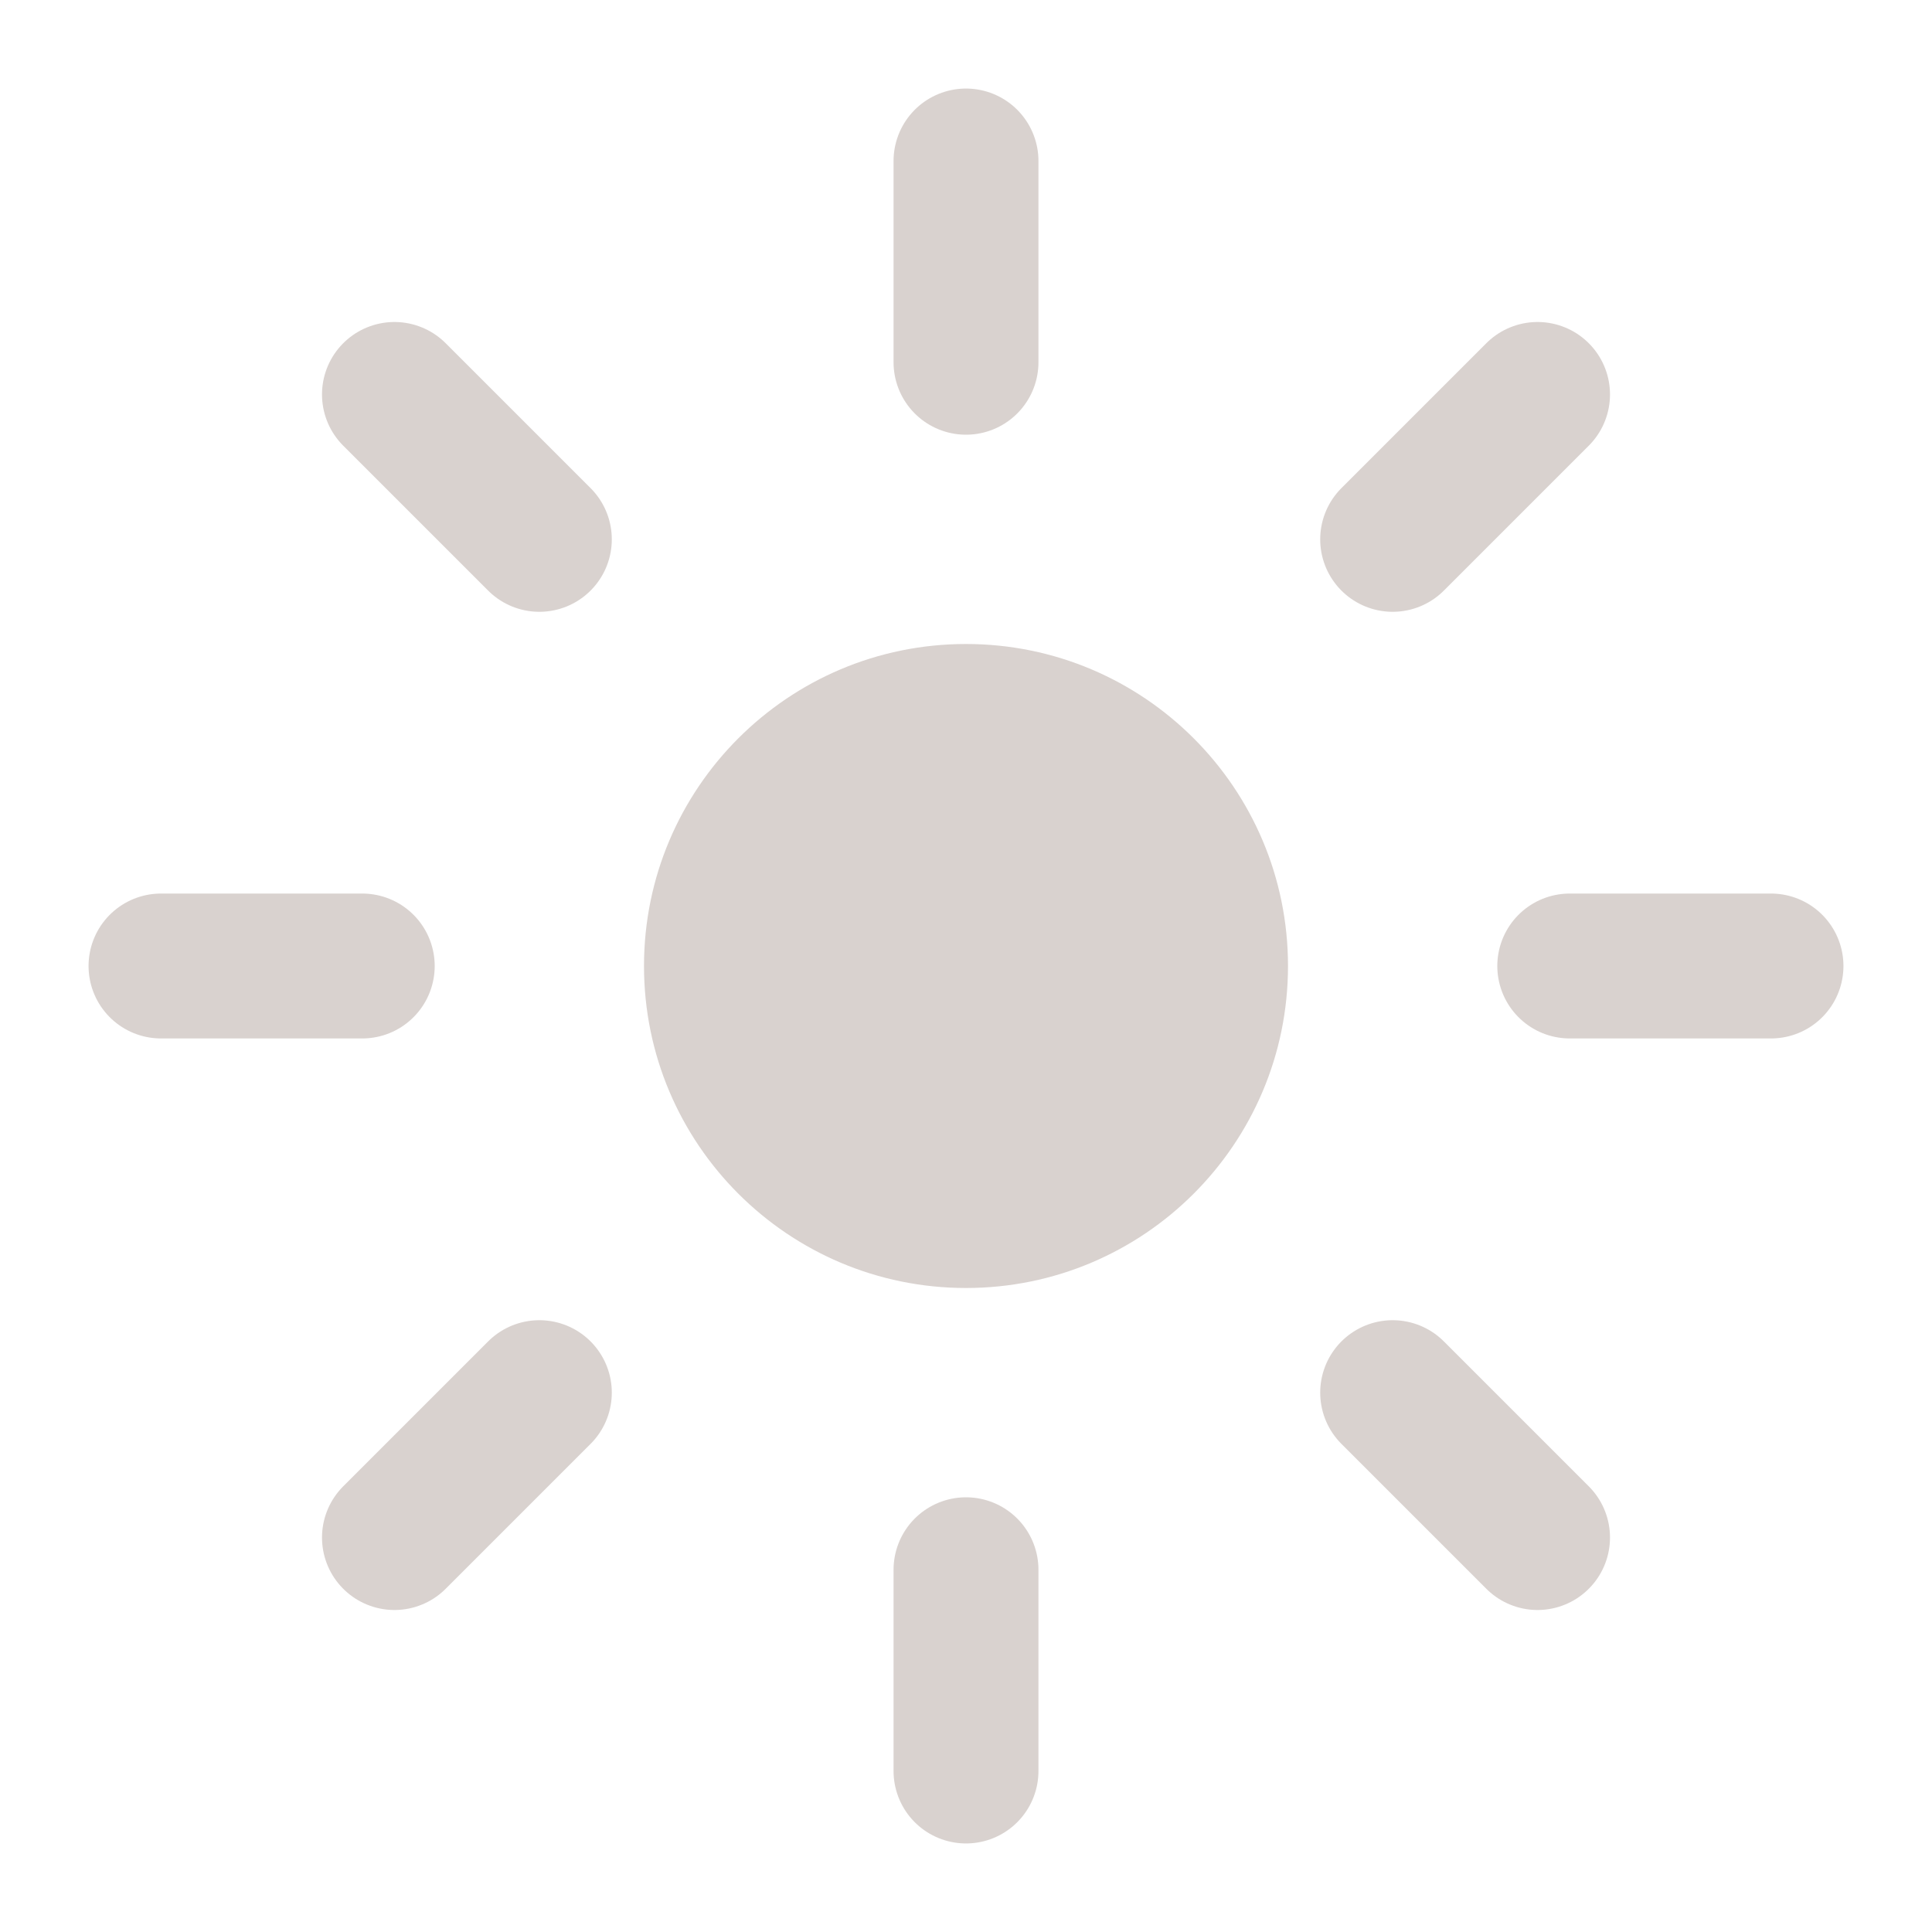
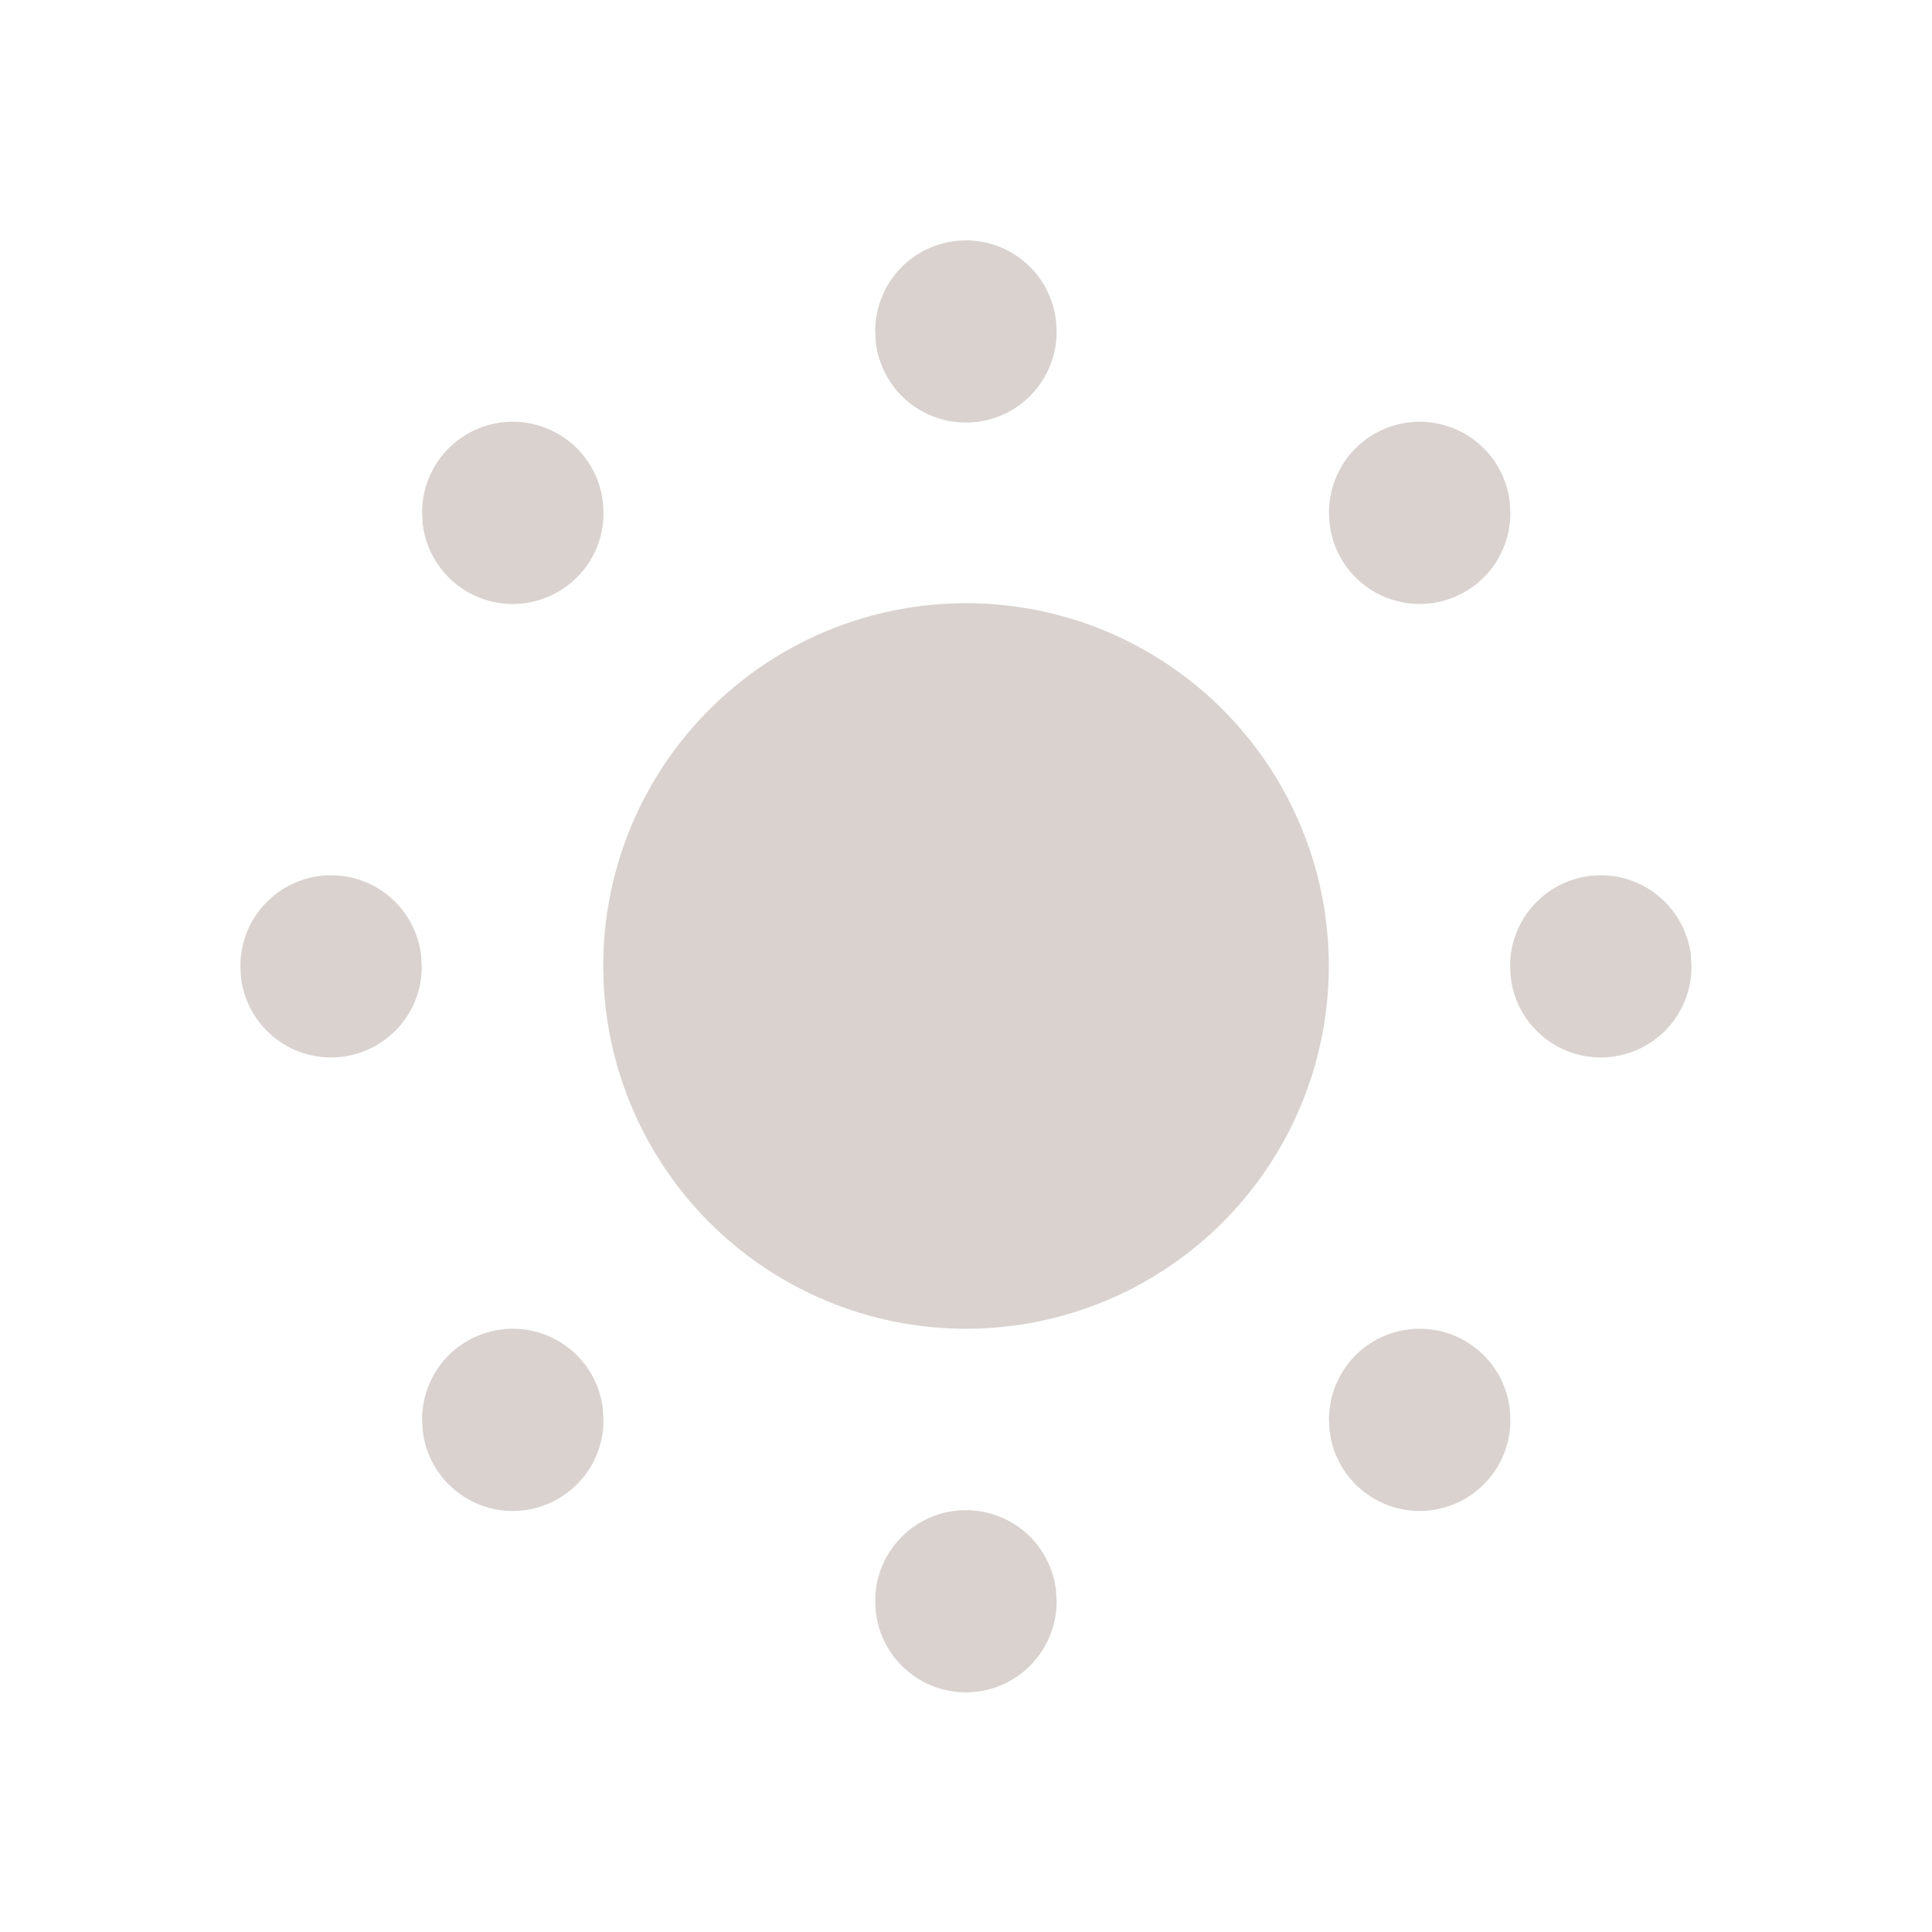
- <svg xmlns="http://www.w3.org/2000/svg" width="24" height="24" viewBox="0 0 24 24" fill="none">
-   <circle cx="12" cy="12" r="4" fill="#D9D2CF" />
-   <g stroke="#D9D2CF" stroke-width="1.8" stroke-linecap="round">
-     <path d="M12 2v2.5M12 19.5V22M2 12h2.5M19.5 12H22M4.9 4.9l1.8 1.8M17.3 17.3l1.8 1.8M19.1 4.9l-1.8 1.8M6.7 17.3l-1.8 1.8" />
+ <svg xmlns="http://www.w3.org/2000/svg" preserveAspectRatio="none" overflow="visible" style="display: block;" width="24" height="24" viewBox="0 0 24 24" fill="none">
+   <g id="Brightness-Down--Streamline-Tabler-Filled">
+     <path id="Vector" d="M12 7.493C12.882 7.493 13.744 7.751 14.481 8.237C15.217 8.722 15.794 9.412 16.142 10.223C16.49 11.033 16.592 11.928 16.436 12.796C16.28 13.664 15.873 14.467 15.266 15.105C14.658 15.744 13.876 16.191 13.017 16.39C12.158 16.589 11.26 16.532 10.433 16.225C9.606 15.918 8.888 15.376 8.366 14.665C7.845 13.954 7.543 13.105 7.499 12.225L7.493 11.999L7.499 11.774C7.557 10.619 8.056 9.531 8.894 8.734C9.732 7.937 10.844 7.493 12 7.493Z" fill="#D9D2CF" />
+     <path id="Vector_2" d="M11.999 2.986C12.275 2.986 12.541 3.087 12.748 3.271C12.954 3.454 13.085 3.707 13.118 3.981L13.126 4.124C13.125 4.411 13.015 4.687 12.818 4.896C12.621 5.105 12.352 5.23 12.065 5.247C11.778 5.264 11.496 5.171 11.276 4.987C11.056 4.802 10.914 4.541 10.88 4.256L10.872 4.113C10.872 3.814 10.991 3.527 11.202 3.316C11.414 3.105 11.7 2.986 11.999 2.986Z" fill="#D9D2CF" />
+     <path id="Vector_3" d="M17.636 5.239C17.912 5.239 18.178 5.341 18.384 5.524C18.59 5.707 18.722 5.96 18.755 6.234L18.762 6.377C18.762 6.664 18.652 6.941 18.455 7.149C18.258 7.358 17.988 7.484 17.702 7.501C17.415 7.518 17.133 7.424 16.913 7.24C16.692 7.056 16.551 6.794 16.517 6.509L16.509 6.366C16.509 6.067 16.628 5.781 16.839 5.569C17.05 5.358 17.337 5.239 17.636 5.239Z" fill="#D9D2CF" />
+     <path id="Vector_4" d="M19.886 10.873C20.162 10.873 20.428 10.974 20.634 11.158C20.84 11.341 20.972 11.594 21.005 11.868L21.012 12.011C21.012 12.298 20.902 12.574 20.705 12.783C20.508 12.992 20.238 13.117 19.952 13.134C19.665 13.151 19.383 13.058 19.163 12.873C18.942 12.689 18.801 12.428 18.767 12.143L18.759 11.999C18.759 11.701 18.878 11.414 19.089 11.203C19.3 10.992 19.587 10.873 19.886 10.873Z" fill="#D9D2CF" />
+     <path id="Vector_5" d="M17.636 16.506C17.912 16.506 18.178 16.608 18.384 16.791C18.59 16.974 18.722 17.227 18.755 17.501L18.762 17.644C18.762 17.931 18.652 18.208 18.455 18.416C18.258 18.625 17.988 18.751 17.702 18.768C17.415 18.785 17.133 18.691 16.913 18.507C16.692 18.323 16.551 18.061 16.517 17.776L16.509 17.633C16.509 17.334 16.628 17.047 16.839 16.836C17.05 16.625 17.337 16.506 17.636 16.506Z" fill="#D9D2CF" />
+     <path id="Vector_6" d="M11.999 18.76C12.275 18.76 12.541 18.861 12.748 19.044C12.954 19.228 13.085 19.48 13.118 19.755L13.126 19.898C13.125 20.185 13.015 20.461 12.818 20.67C12.621 20.879 12.352 21.004 12.065 21.021C11.778 21.038 11.496 20.945 11.276 20.76C11.056 20.576 10.914 20.315 10.88 20.029L10.872 19.886C10.872 19.587 10.991 19.301 11.202 19.09C11.414 18.878 11.7 18.76 11.999 18.76Z" fill="#D9D2CF" />
+     <path id="Vector_7" d="M6.37 16.506C6.646 16.506 6.912 16.608 7.119 16.791C7.325 16.974 7.457 17.227 7.489 17.501L7.497 17.644C7.497 17.931 7.387 18.208 7.189 18.416C6.992 18.625 6.723 18.751 6.436 18.768C6.149 18.785 5.867 18.691 5.647 18.507C5.427 18.323 5.285 18.061 5.251 17.776L5.243 17.633C5.243 17.334 5.362 17.047 5.573 16.836C5.785 16.625 6.071 16.506 6.37 16.506Z" fill="#D9D2CF" />
+     <path id="Vector_8" d="M4.112 10.873C4.388 10.873 4.655 10.974 4.861 11.158C5.067 11.341 5.199 11.594 5.231 11.868L5.239 12.011C5.239 12.298 5.129 12.574 4.932 12.783C4.734 12.992 4.465 13.117 4.178 13.134C3.892 13.151 3.609 13.058 3.389 12.873C3.169 12.689 3.027 12.428 2.993 12.143L2.986 11.999C2.986 11.701 3.104 11.414 3.316 11.203C3.527 10.992 3.813 10.873 4.112 10.873Z" fill="#D9D2CF" />
+     <path id="Vector_9" d="M6.37 5.239C6.646 5.239 6.912 5.341 7.119 5.524C7.325 5.707 7.457 5.96 7.489 6.234L7.497 6.377C7.497 6.664 7.387 6.941 7.189 7.149C6.992 7.358 6.723 7.484 6.436 7.501C6.149 7.518 5.867 7.424 5.647 7.24C5.427 7.056 5.285 6.794 5.251 6.509L5.243 6.366C5.243 6.067 5.362 5.781 5.573 5.569C5.785 5.358 6.071 5.239 6.37 5.239Z" fill="#D9D2CF" />
  </g>
</svg>
